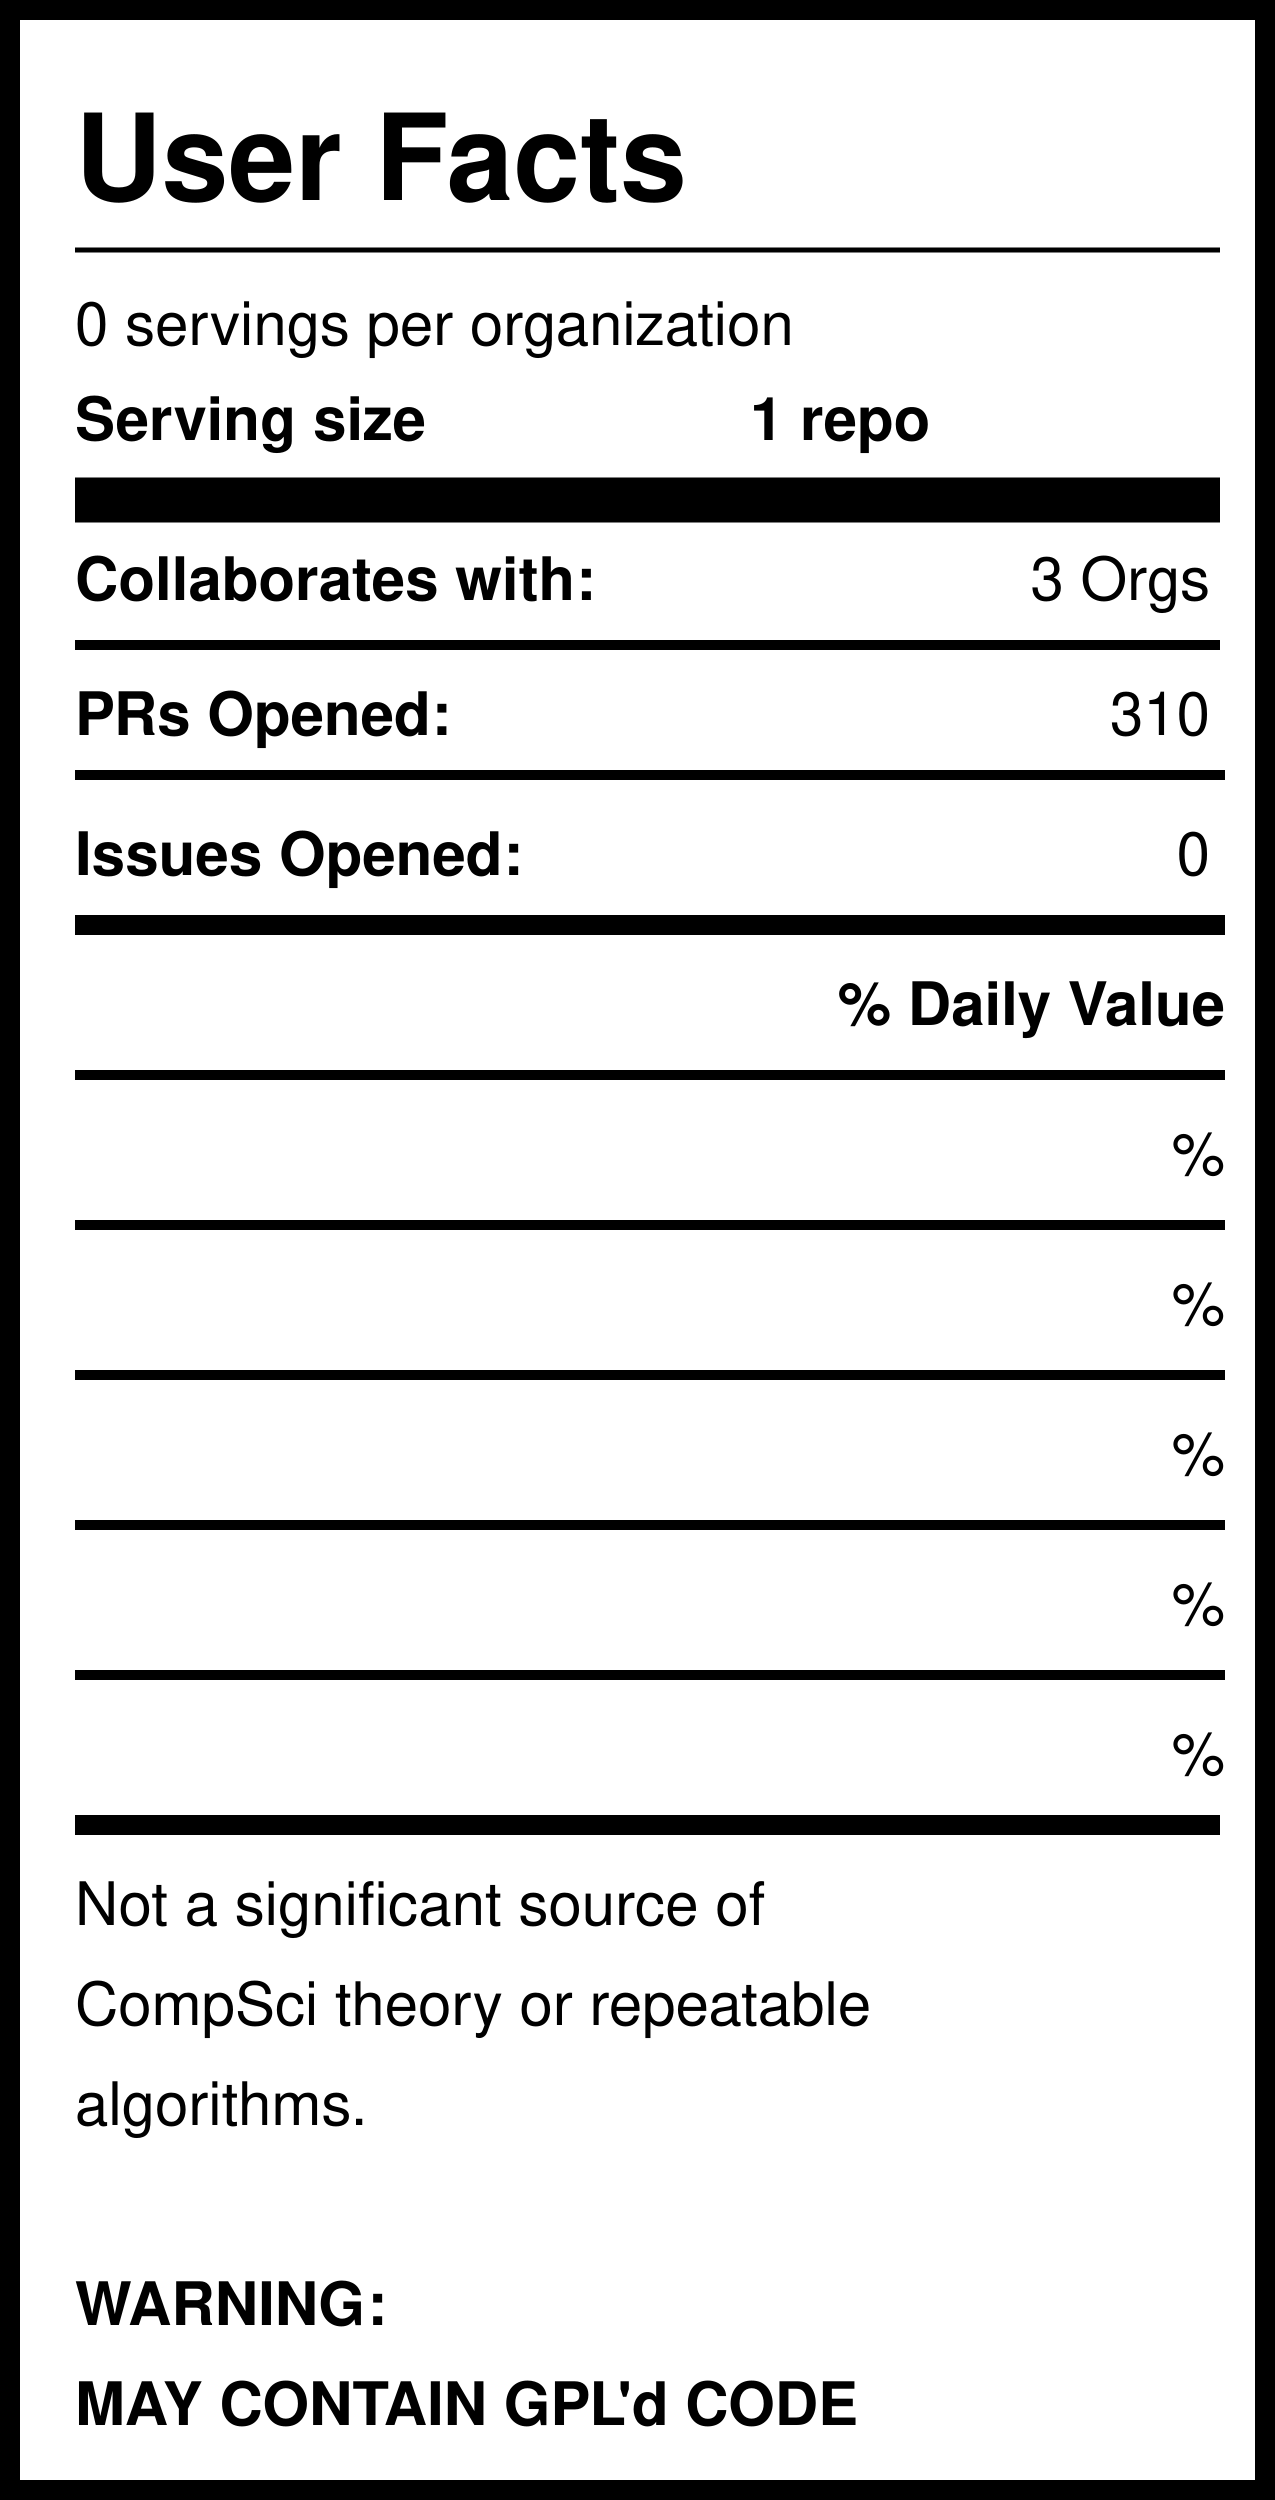
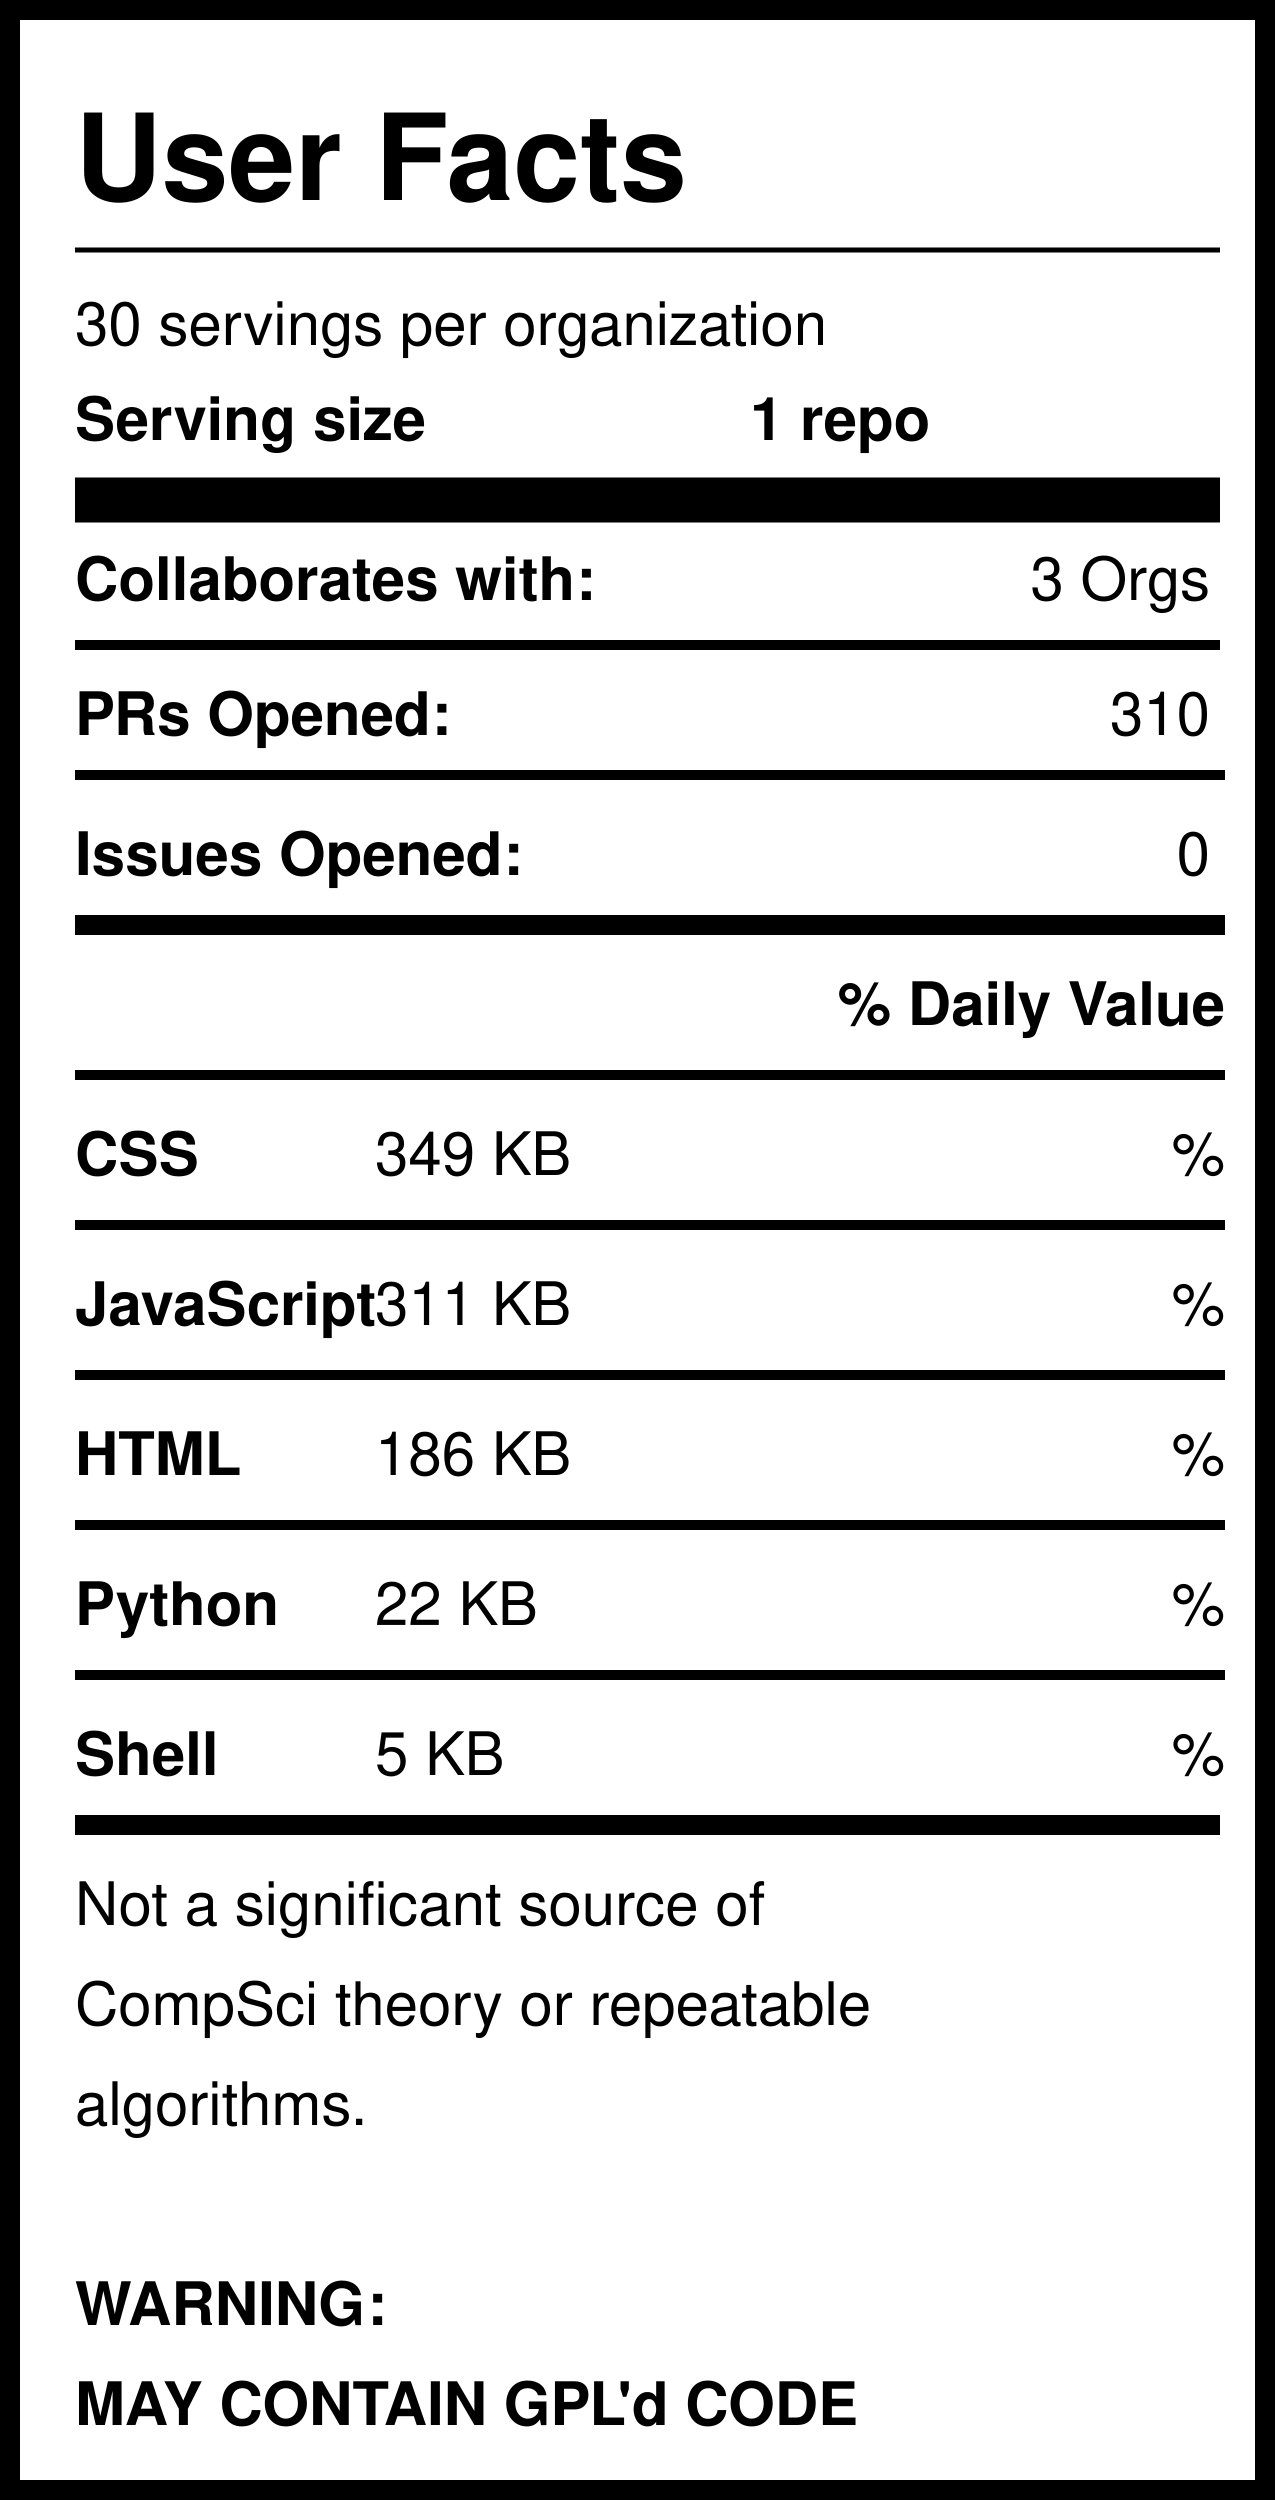
<svg xmlns="http://www.w3.org/2000/svg" version="1.1" width="255" height="500" style="background: white">
  <svg width="255" height="500">
    <rect width="255" height="500" style="fill:rgb(255,255,255);stroke-width:8;stroke:rgb(0,0,0)" />
    <text x="15" y="40" font-family="Helvetica" font-weight="bold" font-size="2em">User Facts</text>
    <line x1="15" y1="50" x2="244" y2="50" style="stroke:rgb(0,0,0);stroke-width:1" />
-     <text x="15" y="69" font-family="Helvetica" lengthAdjust="spacingAndGlyphs">0 servings per organization</text>
+     <text x="15" y="69" font-family="Helvetica" lengthAdjust="spacingAndGlyphs">30 servings per organization</text>
    <text x="15" y="88" font-family="Helvetica" font-weight="bold" lengthAdjust="spacingAndGlyphs">Serving size</text>
    <text x="150" y="88" font-family="Helvetica" font-weight="bold" lengthAdjust="spacingAndGlyphs">1 repo</text>
    <line x1="15" y1="100" x2="244" y2="100" style="stroke:rgb(0,0,0);stroke-width:9" />
    <text x="15" y="120" font-family="Helvetica" font-weight="bold" lengthAdjust="spacingAndGlyphs">Collaborates with:</text>
    <text x="242" y="120" font-family="Helvetica" text-anchor="end" lengthAdjust="spacingAndGlyphs">3 Orgs</text>
    <line x1="15" y1="129" x2="244" y2="129" style="stroke:rgb(0,0,0);stroke-width:2" />
    <text x="15" y="147" font-family="Helvetica" font-weight="bold" lengthAdjust="spacingAndGlyphs">PRs Opened:</text>
    <text x="242" y="147" font-family="Helvetica" text-anchor="end" lengthAdjust="spacingAndGlyphs">310</text>
    <text x="15" y="175" font-family="Helvetica" font-weight="bold" lengthAdjust="spacingAndGlyphs">Issues Opened:</text>
    <text x="242" y="175" font-family="Helvetica" lengthAdjust="spacingAndGlyphs" text-anchor="end">0</text>
    <line x1="15" y1="185" x2="245" y2="185" style="stroke:rgb(0,0,0);stroke-width:4" />
    <line x1="15" y1="155" x2="245" y2="155" style="stroke:rgb(0,0,0);stroke-width:2" />
    <text x="245" y="205" font-family="Helvetica" font-weight="bold" text-anchor="end" lengthAdjust="spacingAndGlyphs">% Daily Value</text>
    <line x1="15" y1="215" x2="245" y2="215" style="stroke:rgb(0,0,0);stroke-width:2" />
-     <text x="15" y="235" font-family="Helvetica" font-weight="bold" lengthAdjust="spacingAndGlyphs" />
-     <text x="75" y="235" font-family="Helvetica" lengthAdjust="spacingAndGlyphs" />
+     <text x="15" y="235" font-family="Helvetica" font-weight="bold" lengthAdjust="spacingAndGlyphs">CSS</text>
+     <text x="75" y="235" font-family="Helvetica" lengthAdjust="spacingAndGlyphs">349 KB</text>
    <text x="245" y="235" font-family="Helvetica" lengthAdjust="spacingAndGlyphs" text-anchor="end">%</text>
    <line x1="15" y1="245" x2="245" y2="245" style="stroke:rgb(0,0,0);stroke-width:2" />
-     <text x="15" y="265" font-family="Helvetica" font-weight="bold" lengthAdjust="spacingAndGlyphs" />
-     <text x="75" y="265" font-family="Helvetica" lengthAdjust="spacingAndGlyphs" />
+     <text x="15" y="265" font-family="Helvetica" font-weight="bold" lengthAdjust="spacingAndGlyphs">JavaScript</text>
+     <text x="75" y="265" font-family="Helvetica" lengthAdjust="spacingAndGlyphs">311 KB</text>
    <text x="245" y="265" font-family="Helvetica" lengthAdjust="spacingAndGlyphs" text-anchor="end">%</text>
    <line x1="15" y1="275" x2="245" y2="275" style="stroke:rgb(0,0,0);stroke-width:2" />
-     <text x="15" y="295" font-family="Helvetica" font-weight="bold" lengthAdjust="spacingAndGlyphs" />
-     <text x="75" y="295" font-family="Helvetica" lengthAdjust="spacingAndGlyphs" />
+     <text x="15" y="295" font-family="Helvetica" font-weight="bold" lengthAdjust="spacingAndGlyphs">HTML</text>
+     <text x="75" y="295" font-family="Helvetica" lengthAdjust="spacingAndGlyphs">186 KB</text>
    <text x="245" y="295" font-family="Helvetica" lengthAdjust="spacingAndGlyphs" text-anchor="end">%</text>
    <line x1="15" y1="305" x2="245" y2="305" style="stroke:rgb(0,0,0);stroke-width:2" />
-     <text x="15" y="325" font-family="Helvetica" font-weight="bold" lengthAdjust="spacingAndGlyphs" />
-     <text x="75" y="325" font-family="Helvetica" lengthAdjust="spacingAndGlyphs" />
+     <text x="15" y="325" font-family="Helvetica" font-weight="bold" lengthAdjust="spacingAndGlyphs">Python</text>
+     <text x="75" y="325" font-family="Helvetica" lengthAdjust="spacingAndGlyphs">22 KB</text>
    <text x="245" y="325" font-family="Helvetica" lengthAdjust="spacingAndGlyphs" text-anchor="end">%</text>
    <line x1="15" y1="335" x2="245" y2="335" style="stroke:rgb(0,0,0);stroke-width:2" />
-     <text x="15" y="355" font-family="Helvetica" font-weight="bold" lengthAdjust="spacingAndGlyphs" />
-     <text x="75" y="355" font-family="Helvetica" lengthAdjust="spacingAndGlyphs" />
+     <text x="15" y="355" font-family="Helvetica" font-weight="bold" lengthAdjust="spacingAndGlyphs">Shell</text>
+     <text x="75" y="355" font-family="Helvetica" lengthAdjust="spacingAndGlyphs">5 KB</text>
    <text x="245" y="355" font-family="Helvetica" lengthAdjust="spacingAndGlyphs" text-anchor="end">%</text>
    <line x1="15" y1="365" x2="244" y2="365" style="stroke:rgb(0,0,0);stroke-width:4" />
    <text id="Warning1" x="15" y="385" font-family="Helvetica" lengthAdjust="spacingAndGlyphs">Not a significant source of </text>
    <text id="Warning2" x="15" y="405" font-family="Helvetica" lengthAdjust="spacingAndGlyphs">CompSci theory or repeatable</text>
    <text id="Warning3" x="15" y="425" font-family="Helvetica" lengthAdjust="spacingAndGlyphs">algorithms. </text>
    <text id="GPL1" x="15" y="465" font-family="Helvetica" font-weight="bold" lengthAdjust="spacingAndGlyphs">WARNING:</text>
    <text id="GPL2" x="15" y="485" font-family="Helvetica" font-weight="bold" lengthAdjust="spacingAndGlyphs">MAY CONTAIN GPL'd CODE</text>
  </svg>
</svg>
